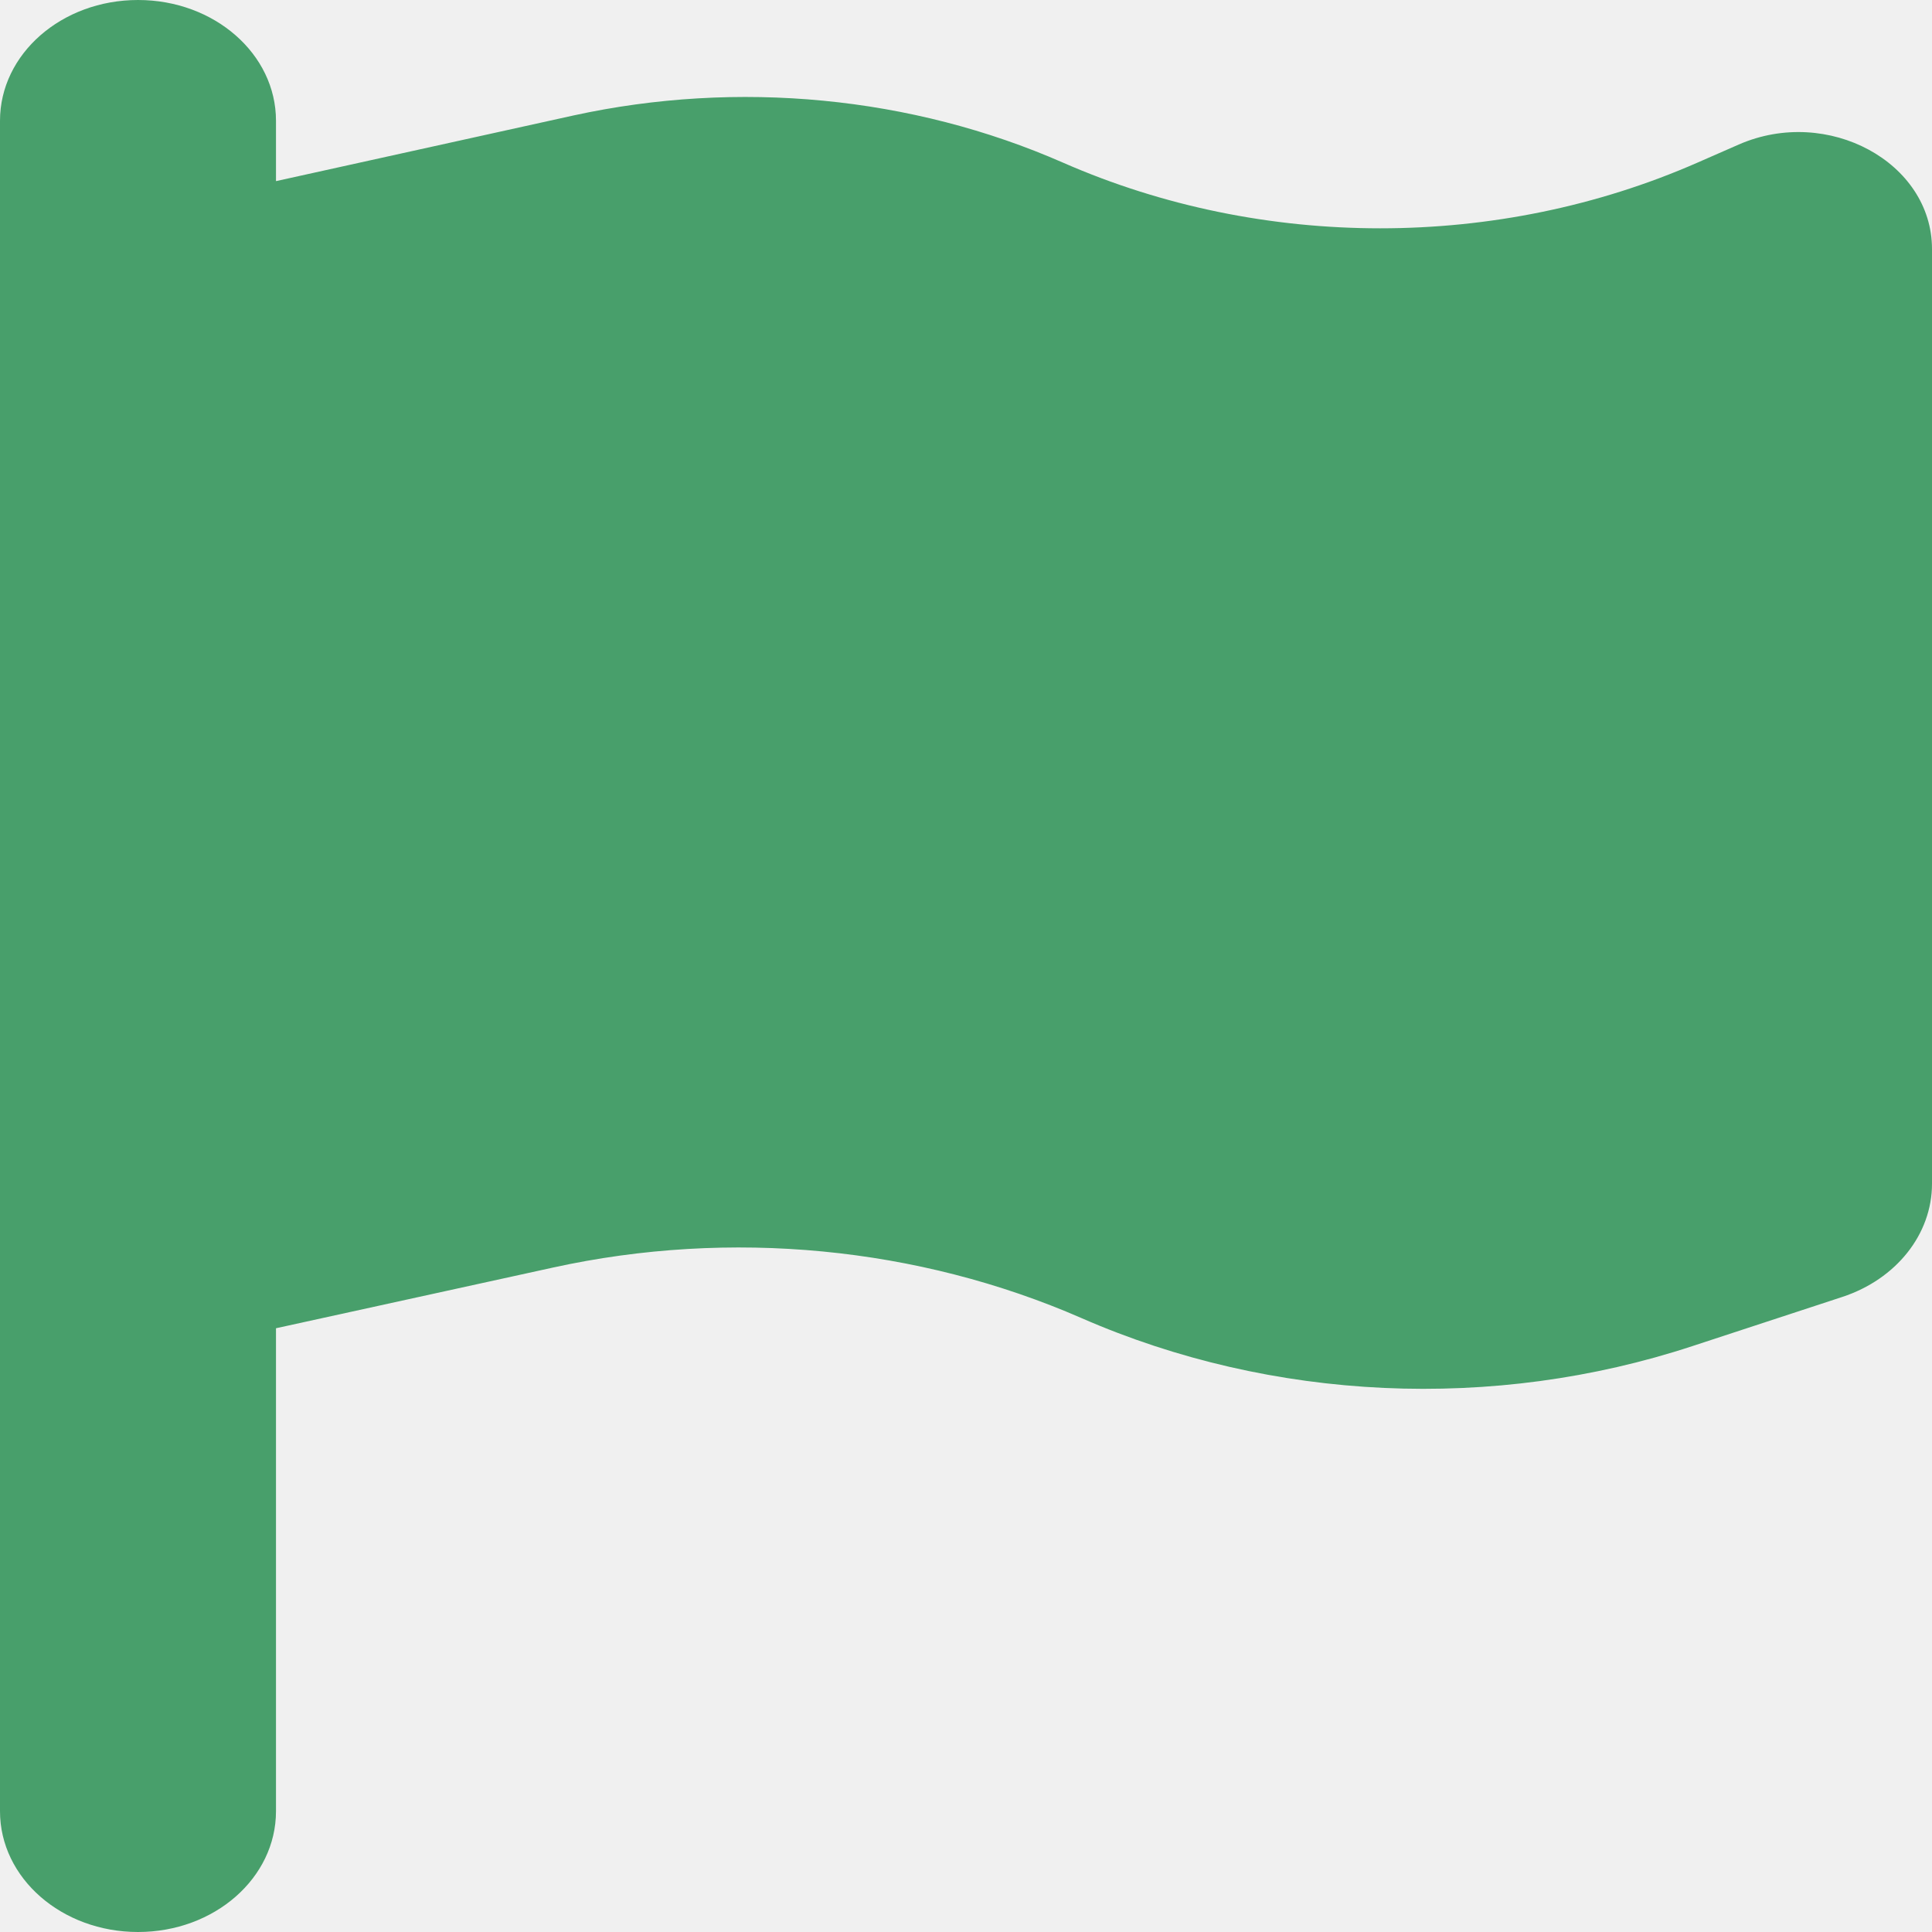
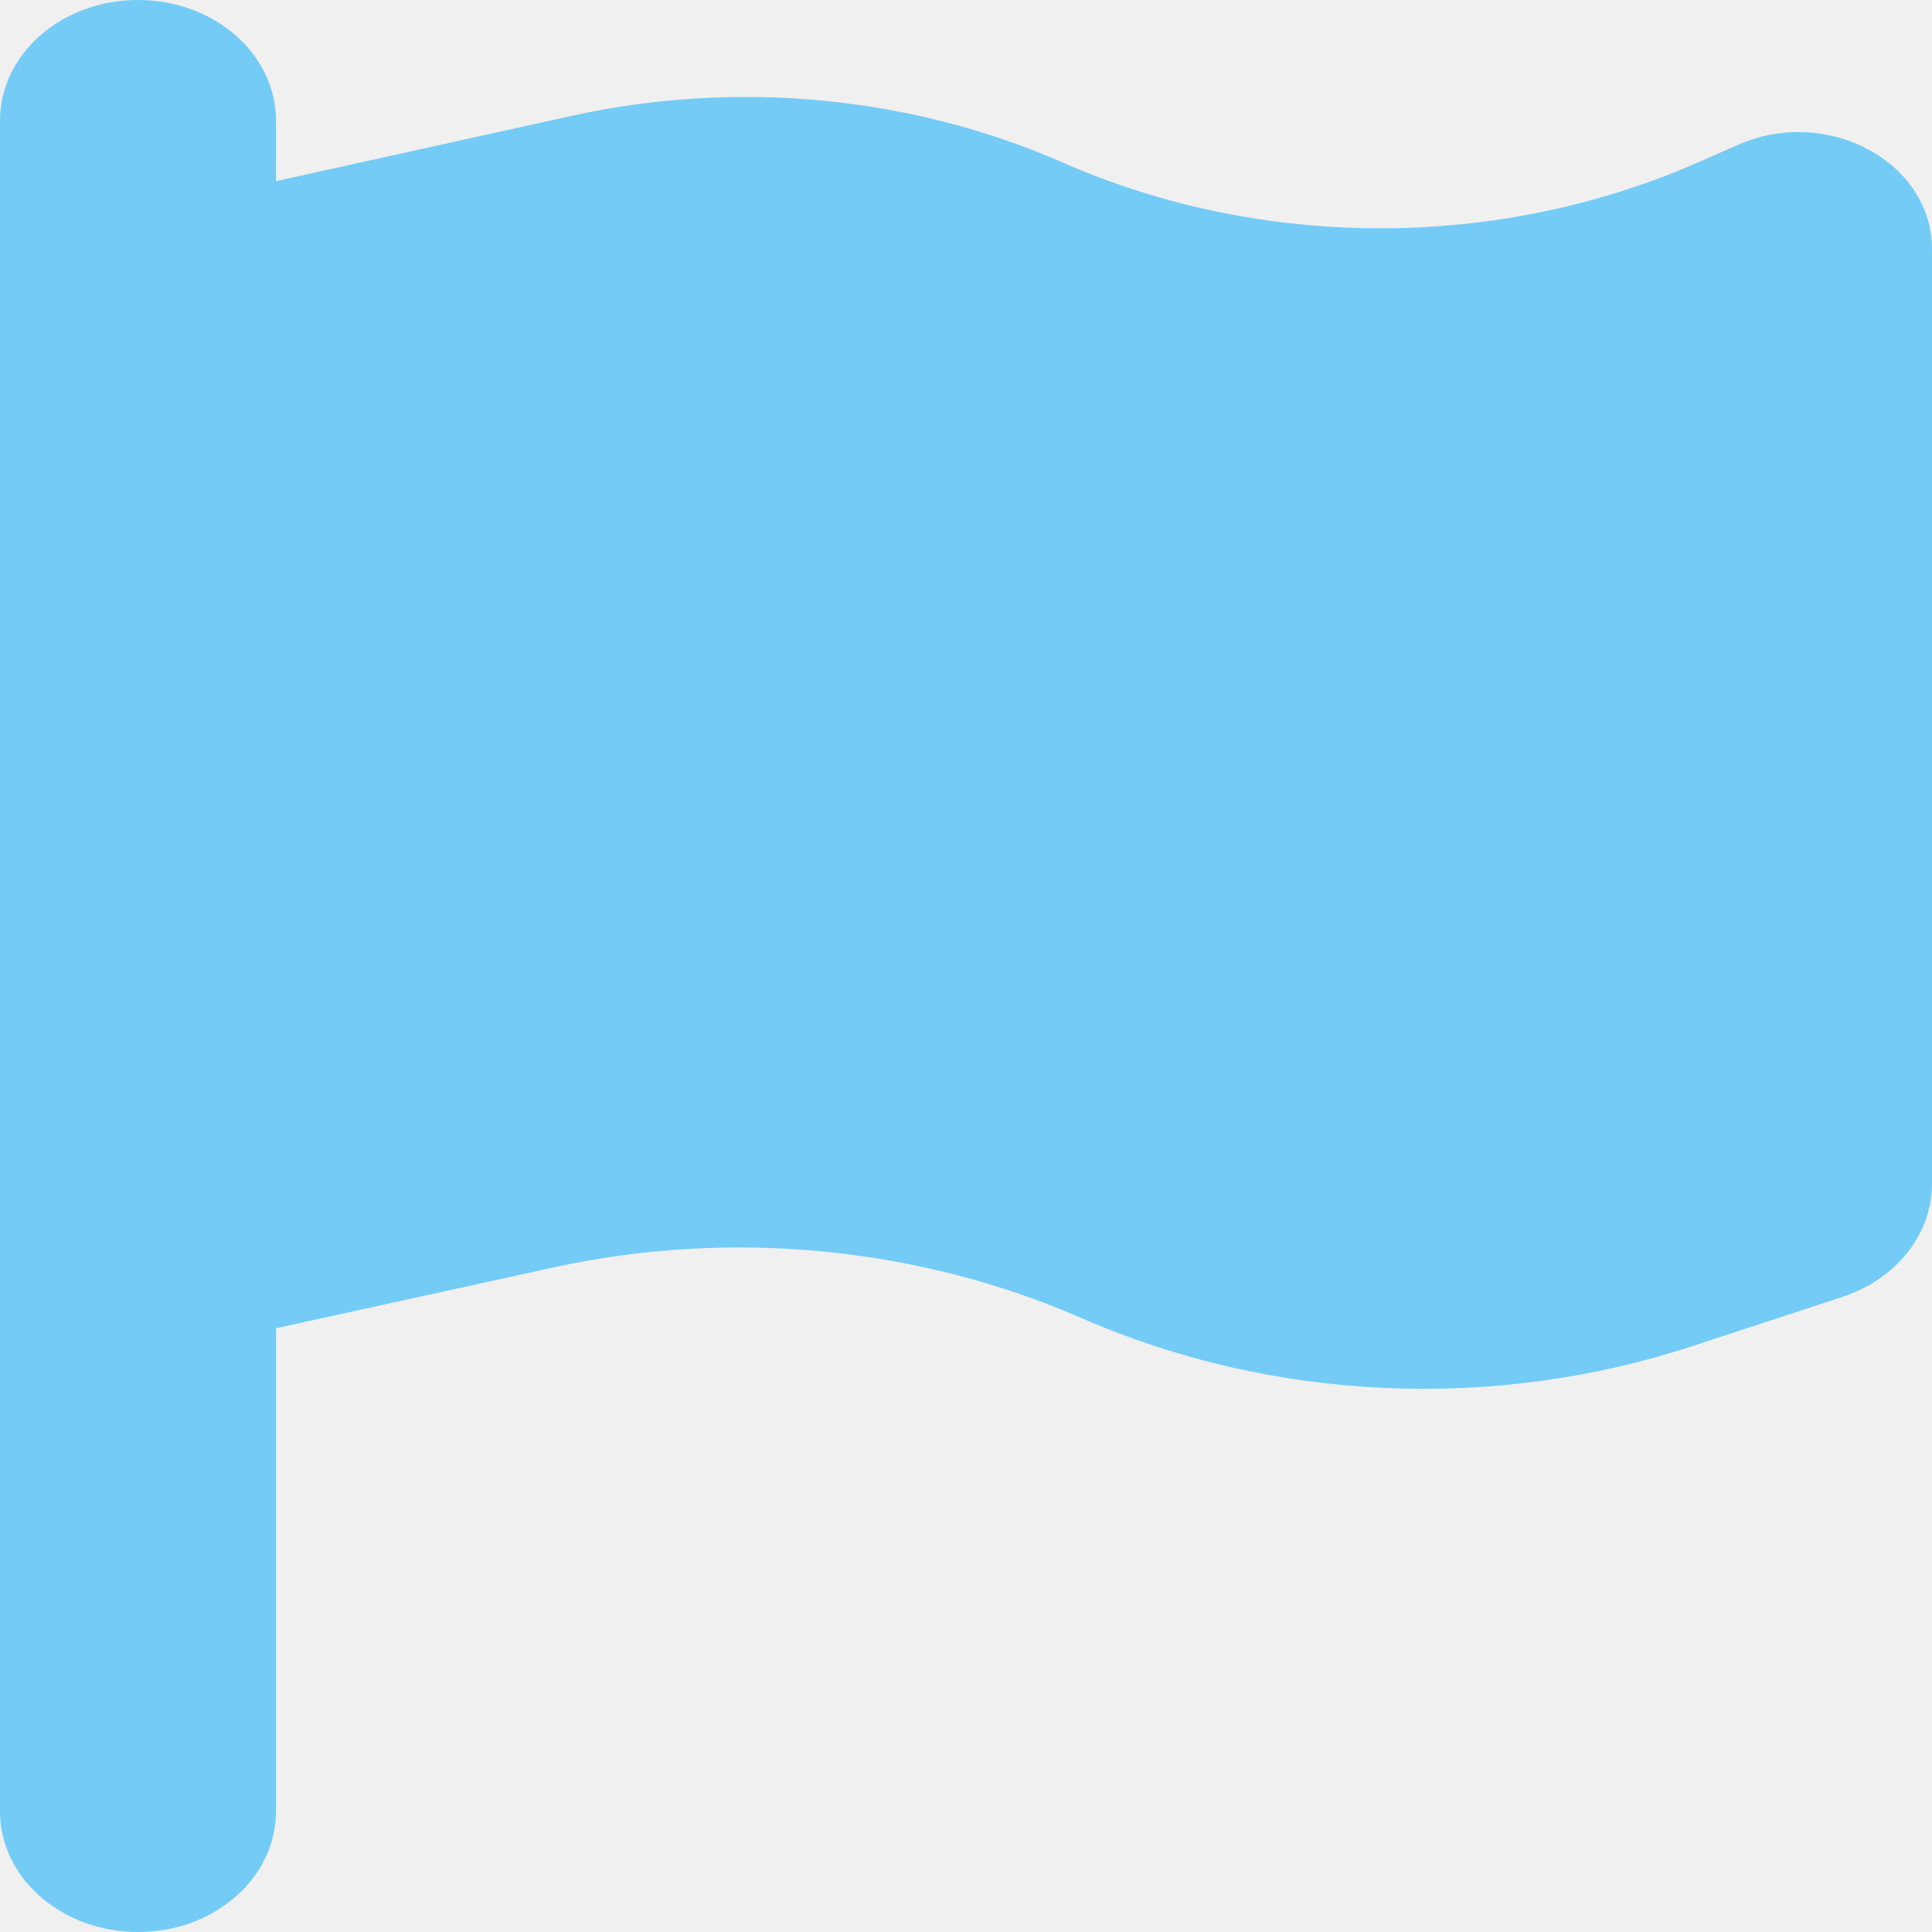
<svg xmlns="http://www.w3.org/2000/svg" width="20" height="20" viewBox="0 0 20 20" fill="none">
-   <g clip-path="url(#clip0_253_220)">
-     <path d="M2.857 1.25C2.857 0.559 2.219 0 1.429 0C0.638 0 0 0.559 0 1.25V2.5V14.375V18.75C0 19.441 0.638 20 1.429 20C2.219 20 2.857 19.441 2.857 18.75V13.75L5.728 13.121C7.562 12.719 9.504 12.906 11.196 13.645C13.17 14.508 15.46 14.613 17.522 13.934L19.071 13.426C19.63 13.242 20 12.777 20 12.254V2.578C20 1.68 18.92 1.094 18 1.496L17.571 1.684C15.505 2.59 13.071 2.59 11.005 1.684C9.438 0.996 7.638 0.824 5.938 1.195L2.857 1.875V1.25Z" fill="#489F6B" />
+   <g clip-path="url(#clip0_253_216)">
+     <path d="M2.857 1.25C2.857 0.559 2.219 0 1.429 0C0.638 0 0 0.559 0 1.25V2.5V14.375V18.75C0 19.441 0.638 20 1.429 20C2.219 20 2.857 19.441 2.857 18.75V13.75L5.728 13.121C7.562 12.719 9.504 12.906 11.196 13.645C13.17 14.508 15.46 14.613 17.522 13.934L19.071 13.426C19.63 13.242 20 12.777 20 12.254V2.578C20 1.68 18.92 1.094 18 1.496L17.571 1.684C15.505 2.59 13.071 2.59 11.005 1.684C9.438 0.996 7.638 0.824 5.938 1.195L2.857 1.875V1.25Z" fill="#74CBF6" />
  </g>
  <defs>
-     <clipPath id="clip0_253_220">
+     <clipPath id="clip0_253_216">
      <rect width="20" height="20" fill="white" />
    </clipPath>
  </defs>
</svg>
